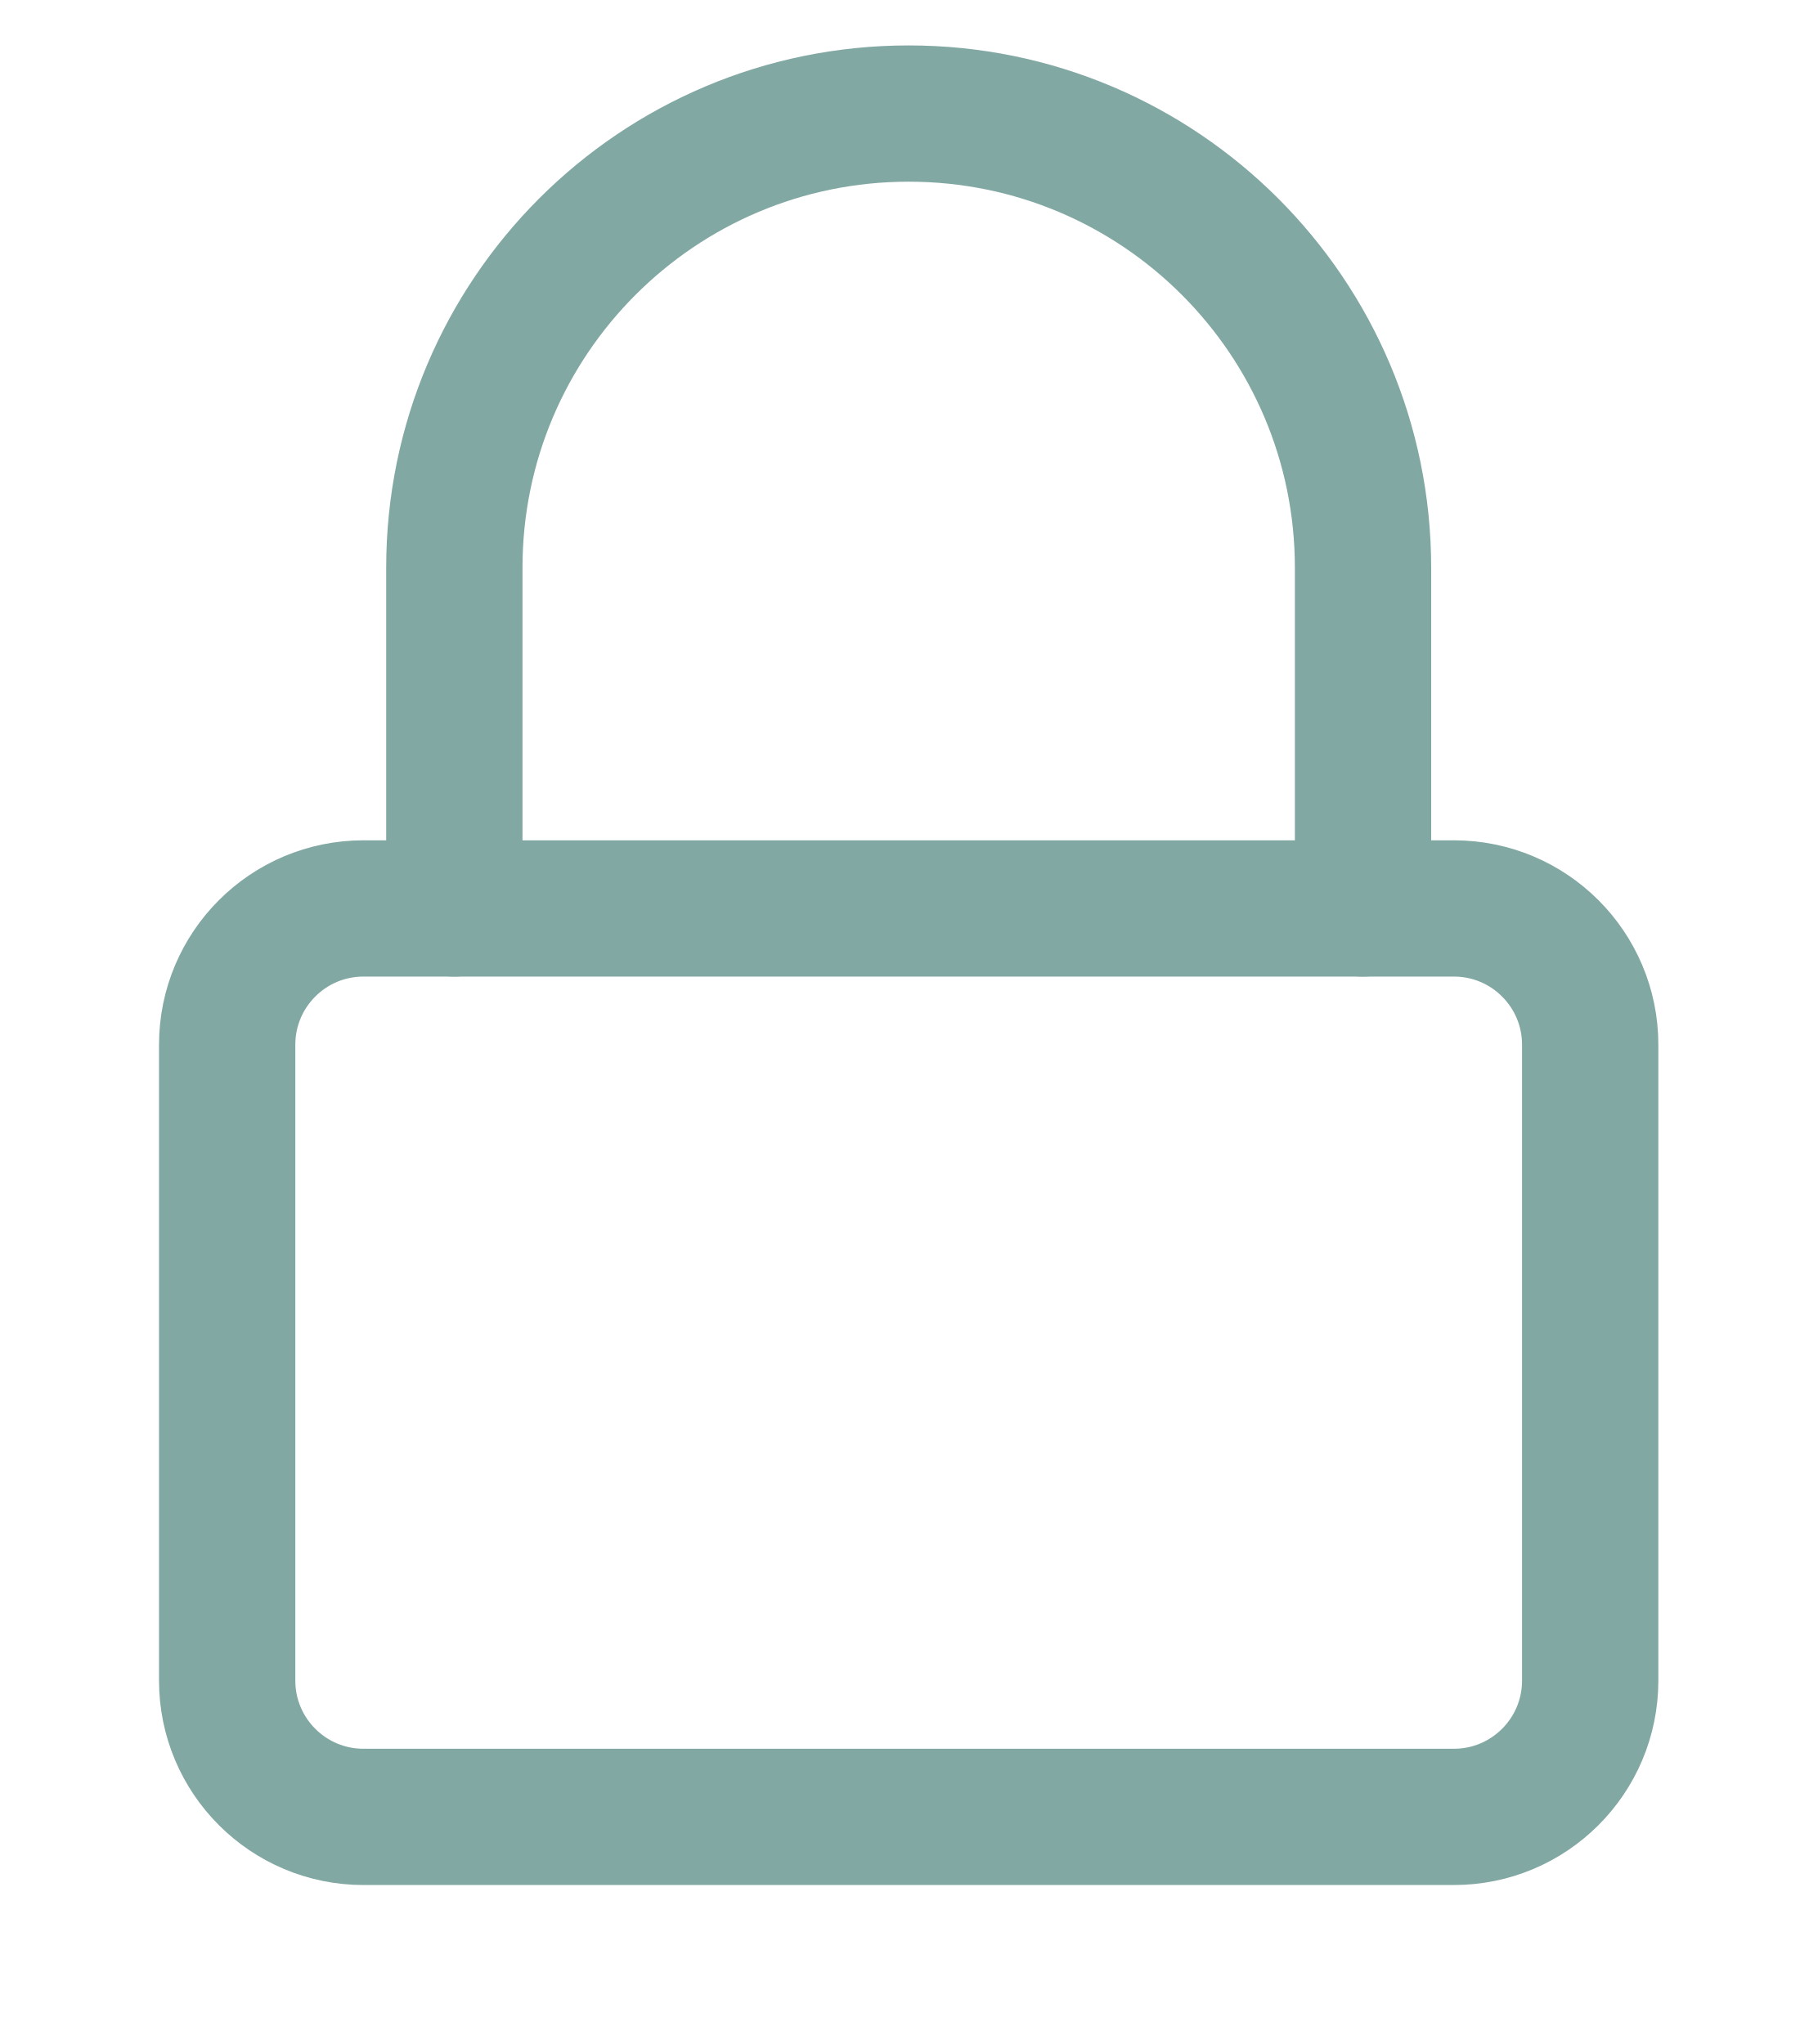
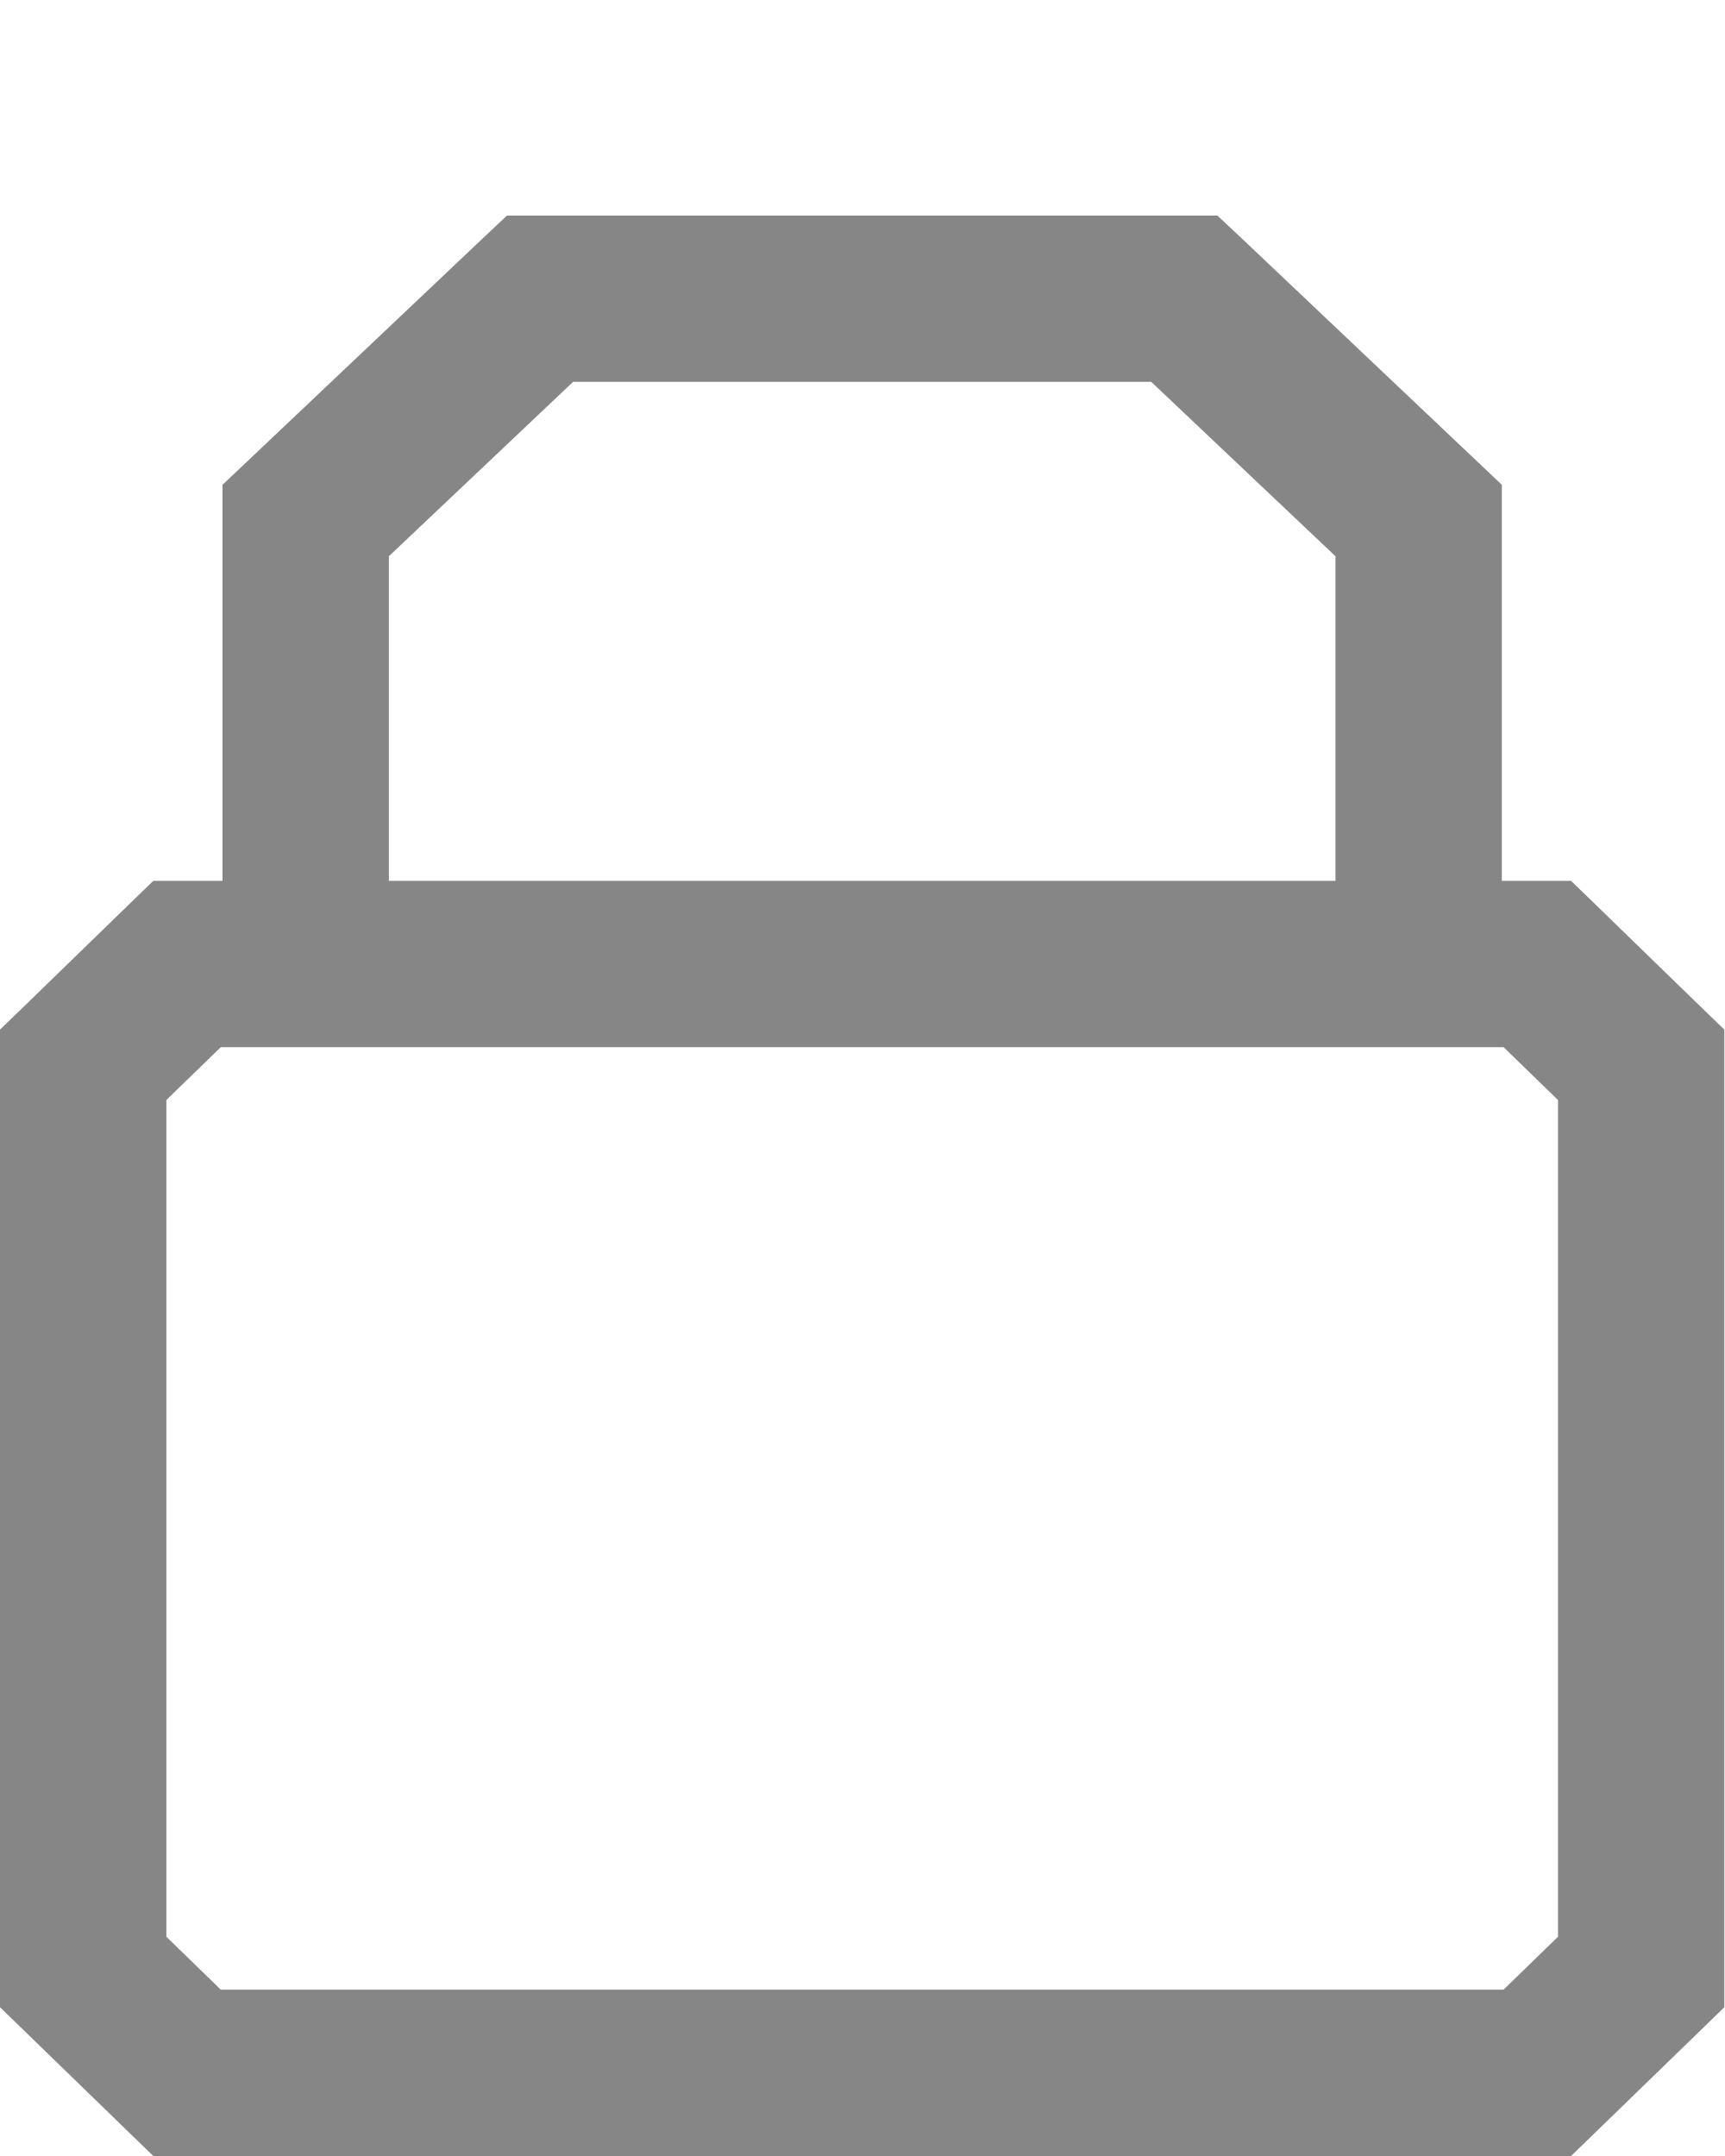
- <svg xmlns="http://www.w3.org/2000/svg" width="16" height="18" viewBox="0 0 16 18" fill="none" aria-hidden="true">
-   <rect x="2" y="8" width="12" height="8" rx="1.2" stroke="#82A8A4" stroke-width="1.2" fill="none" />
-   <path d="M4 8V5a4 4 0 118 0v3" stroke="#82A8A4" stroke-width="1.2" stroke-linecap="round" />
+ <svg xmlns="http://www.w3.org/2000/svg" width="16" height="20" viewBox="0 0 16 20" fill="none" aria-hidden="true">
+   <path d="M11.516 2.21L13.688 4.268L13.93 4.497V8.171H14.572L14.797 8.389L15.76 9.325L15.994 9.551V18.62L15.76 18.847L14.797 19.782L14.572 20H1.422L1.197 19.782L0.234 18.847L0 18.62V9.551L0.234 9.325L1.197 8.389L1.422 8.171H2.064V4.497L2.306 4.268L4.479 2.21L4.702 2H11.292L11.516 2.21ZM1.543 10.204V17.966L2.048 18.457H13.946L14.451 17.966V10.204L13.946 9.714H2.048L1.543 10.204ZM3.607 5.16V8.171H12.387V5.16L10.678 3.542H5.316L3.607 5.16Z" fill="#868686" />
</svg>
